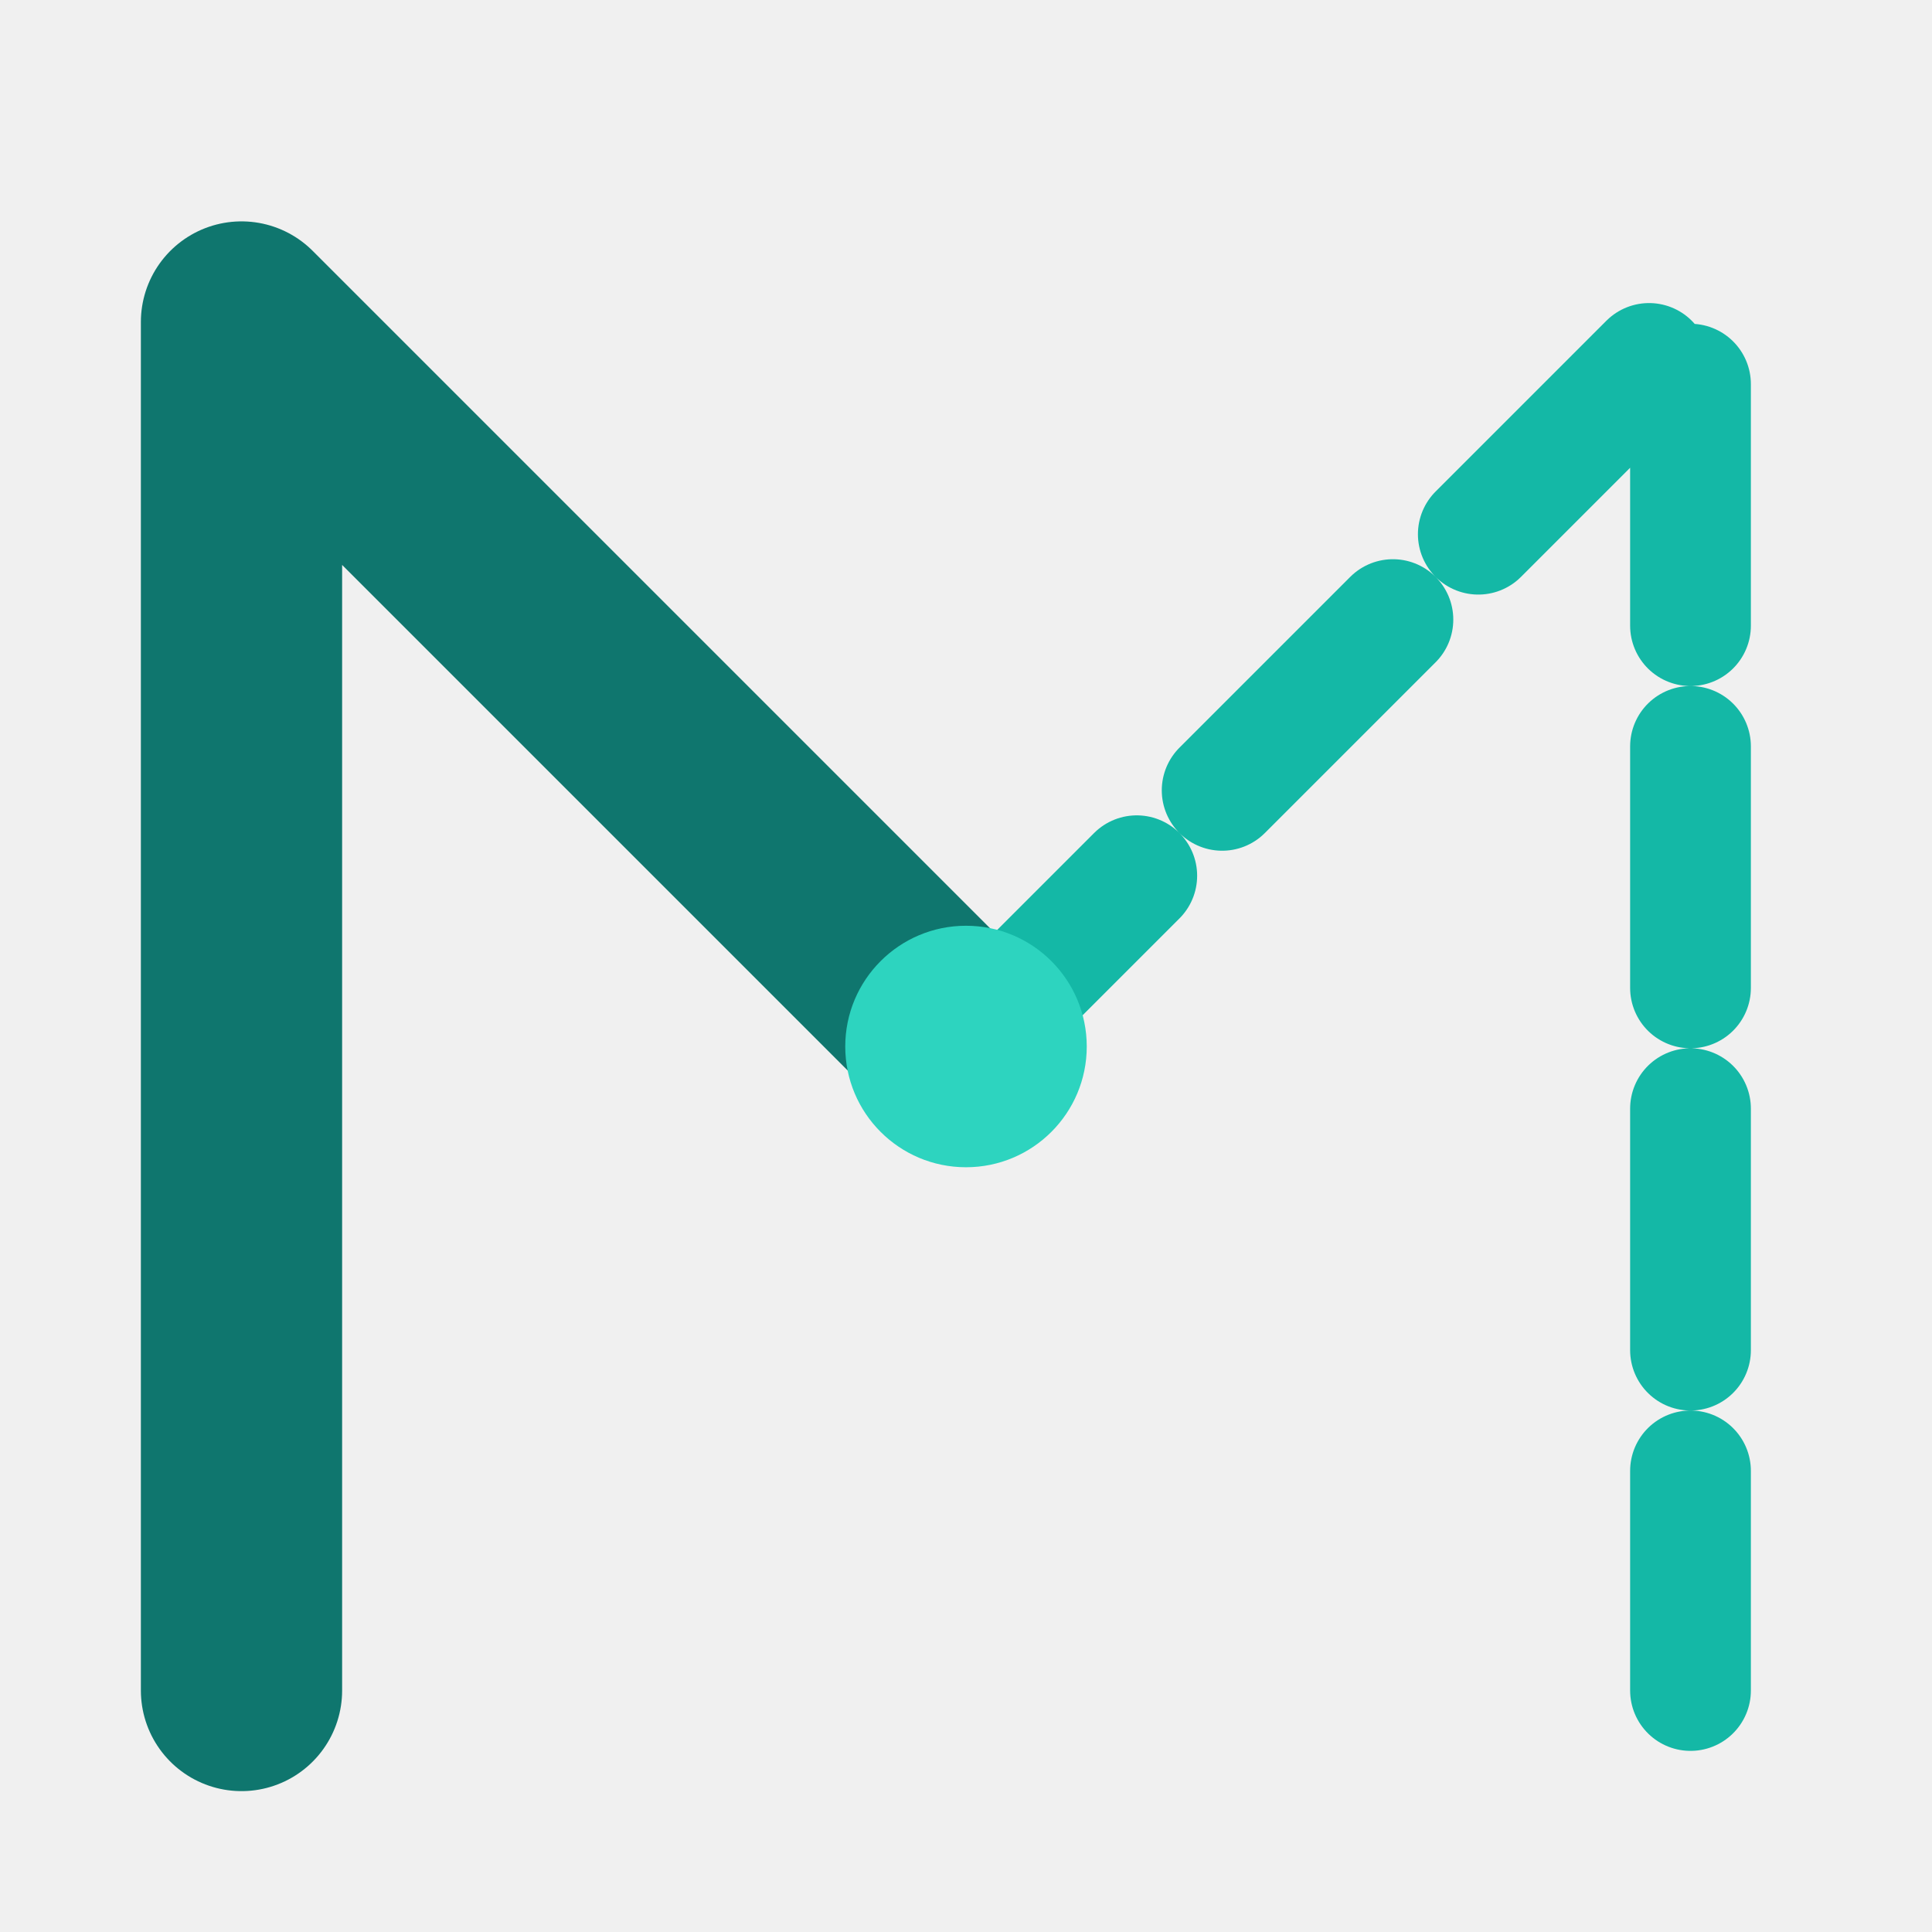
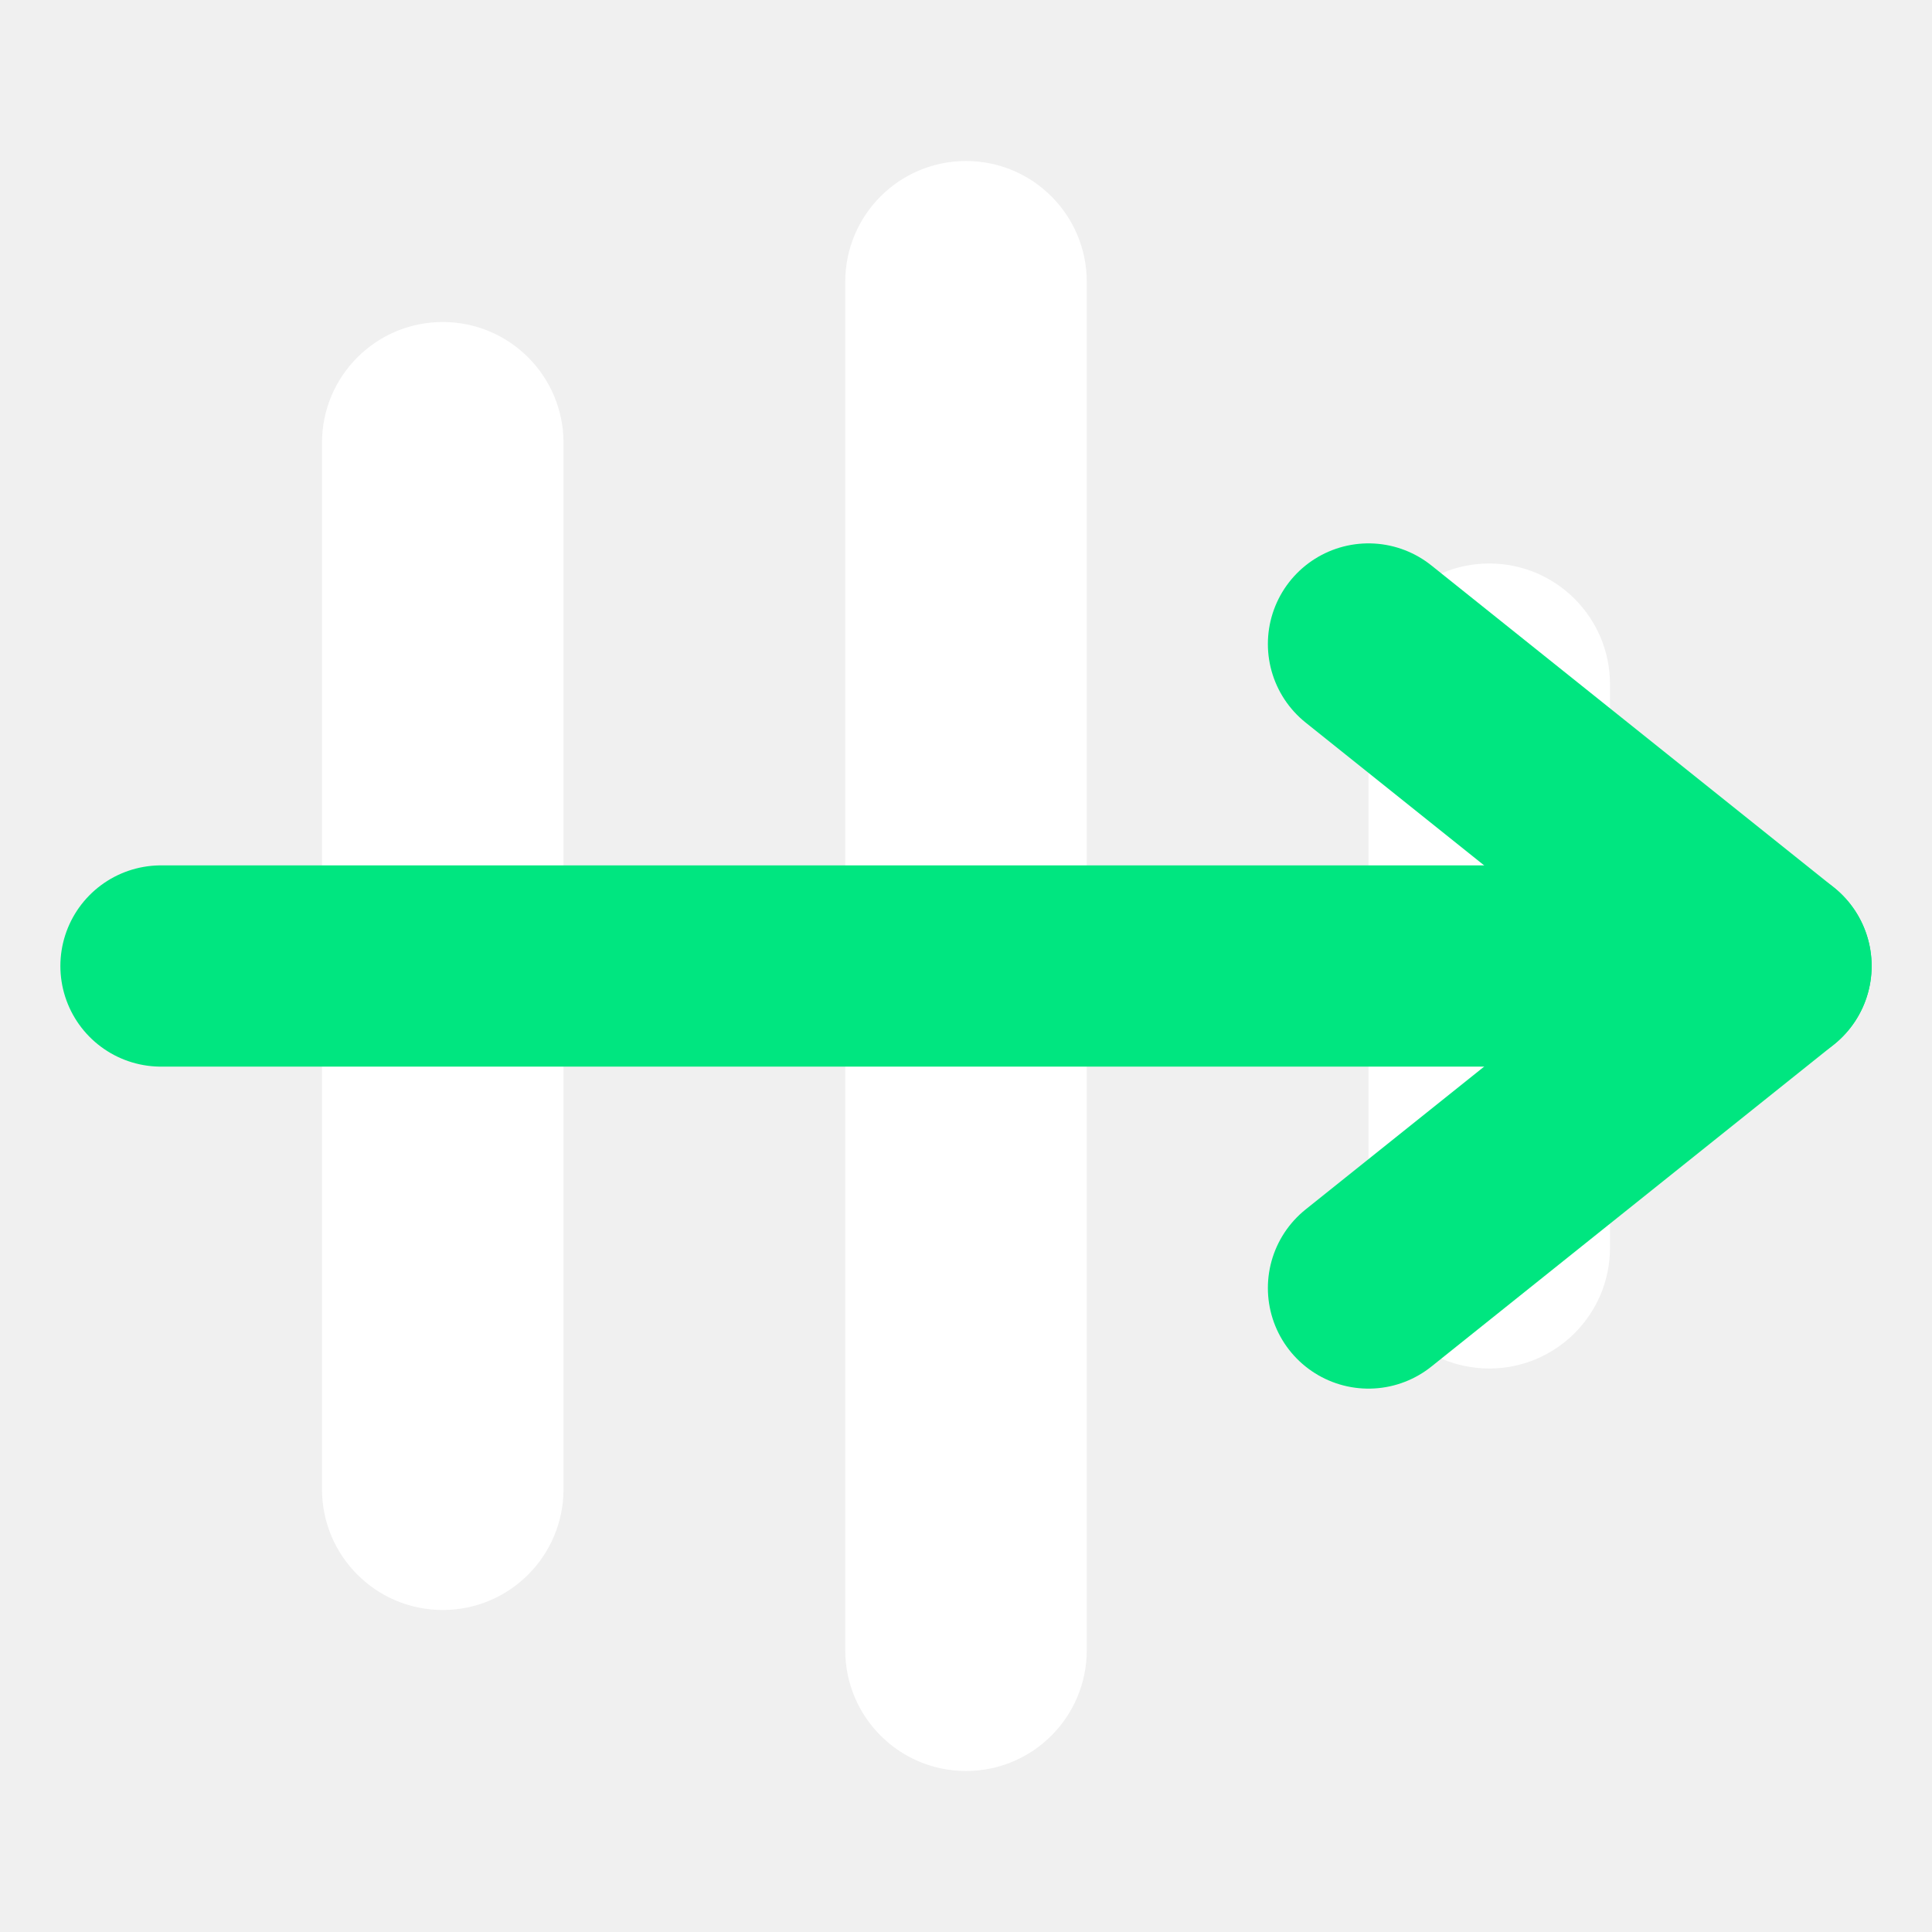
<svg xmlns="http://www.w3.org/2000/svg" viewBox="0 0 24 24" fill="none">
-   <path d="M3 21L3 4L12 13" stroke="#0f766e" stroke-width="2.5" stroke-linecap="round" stroke-linejoin="round" />
-   <path d="M12 13L21 4L21 21" stroke="#14b8a6" stroke-width="1.5" stroke-dasharray="3 1.5" stroke-linecap="round" stroke-linejoin="round" />
-   <circle cx="12" cy="13" r="1.5" fill="#2dd4bf" />
+   <rect x="4" y="4" width="3" height="16" rx="1.5" fill="white" />
+   <rect x="10.5" y="2" width="3" height="20" rx="1.5" fill="white" />
+   <rect x="17" y="7" width="3" height="10" rx="1.5" fill="white" />
+   <path d="M2 12h20" stroke="#00e680" stroke-width="2.5" stroke-linecap="round" />
+   <path d="M17 8l5 4-5 4" stroke="#00e680" stroke-width="2.5" stroke-linecap="round" stroke-linejoin="round" />
</svg>
